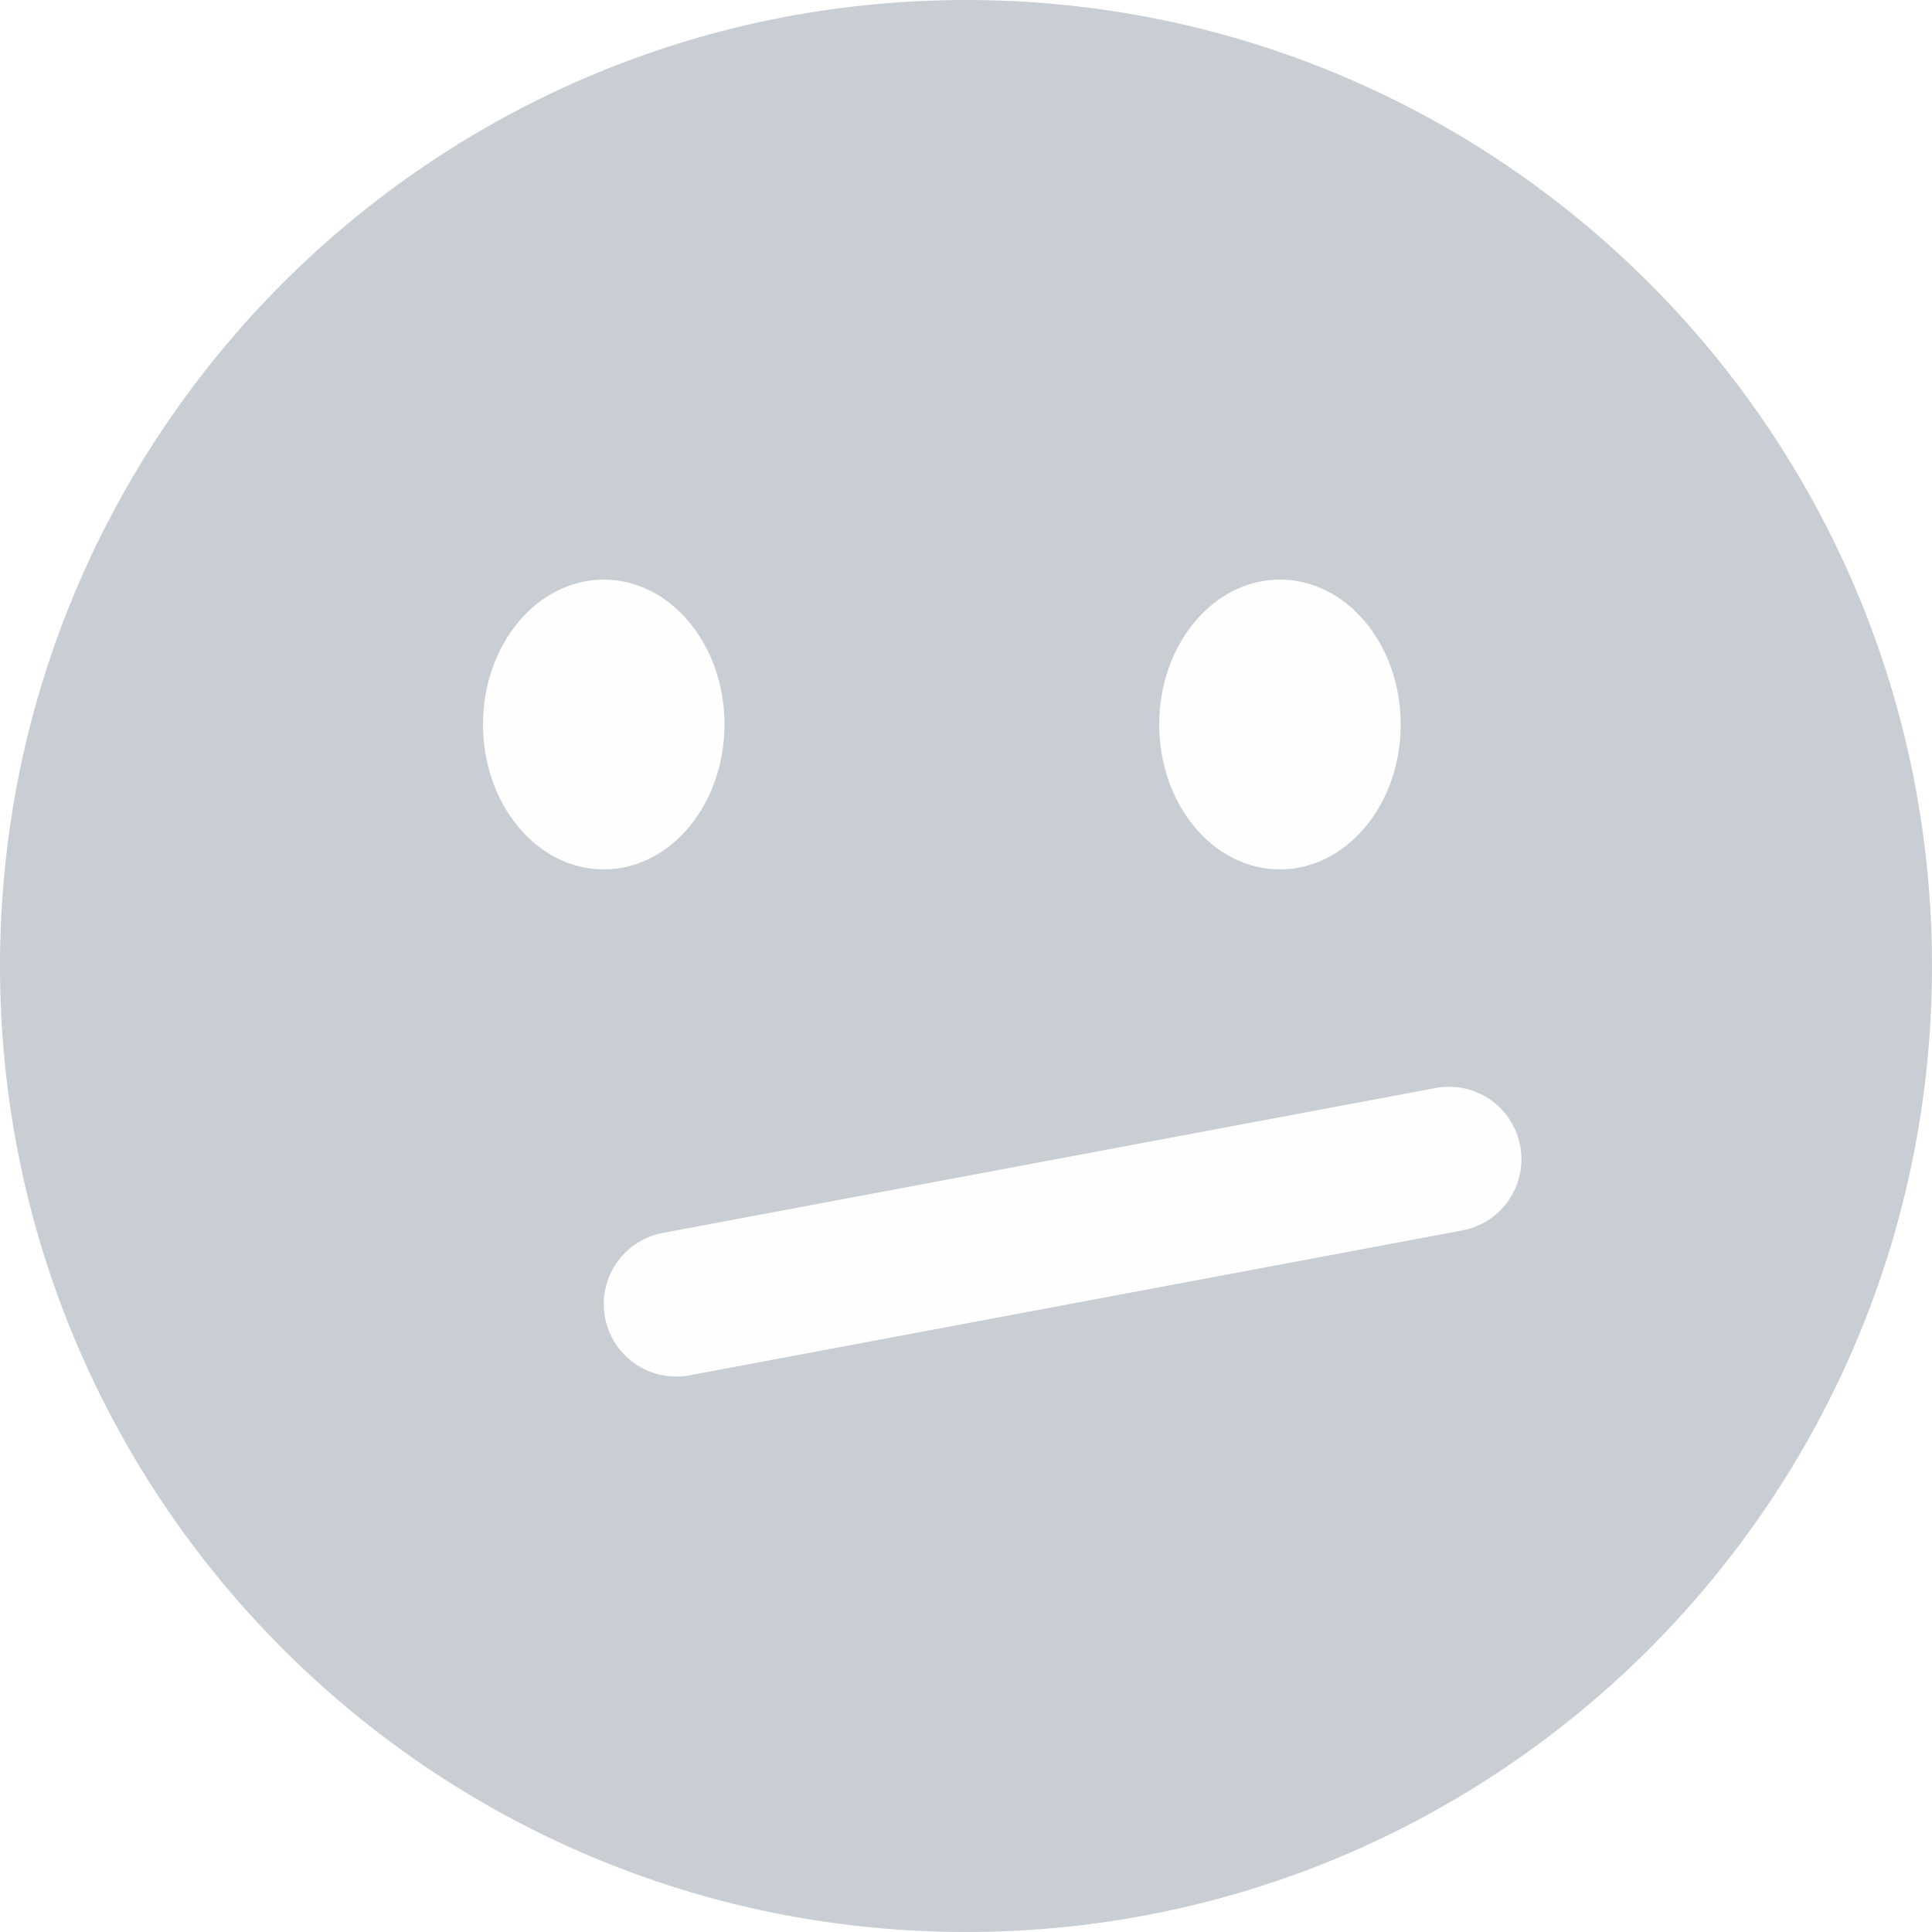
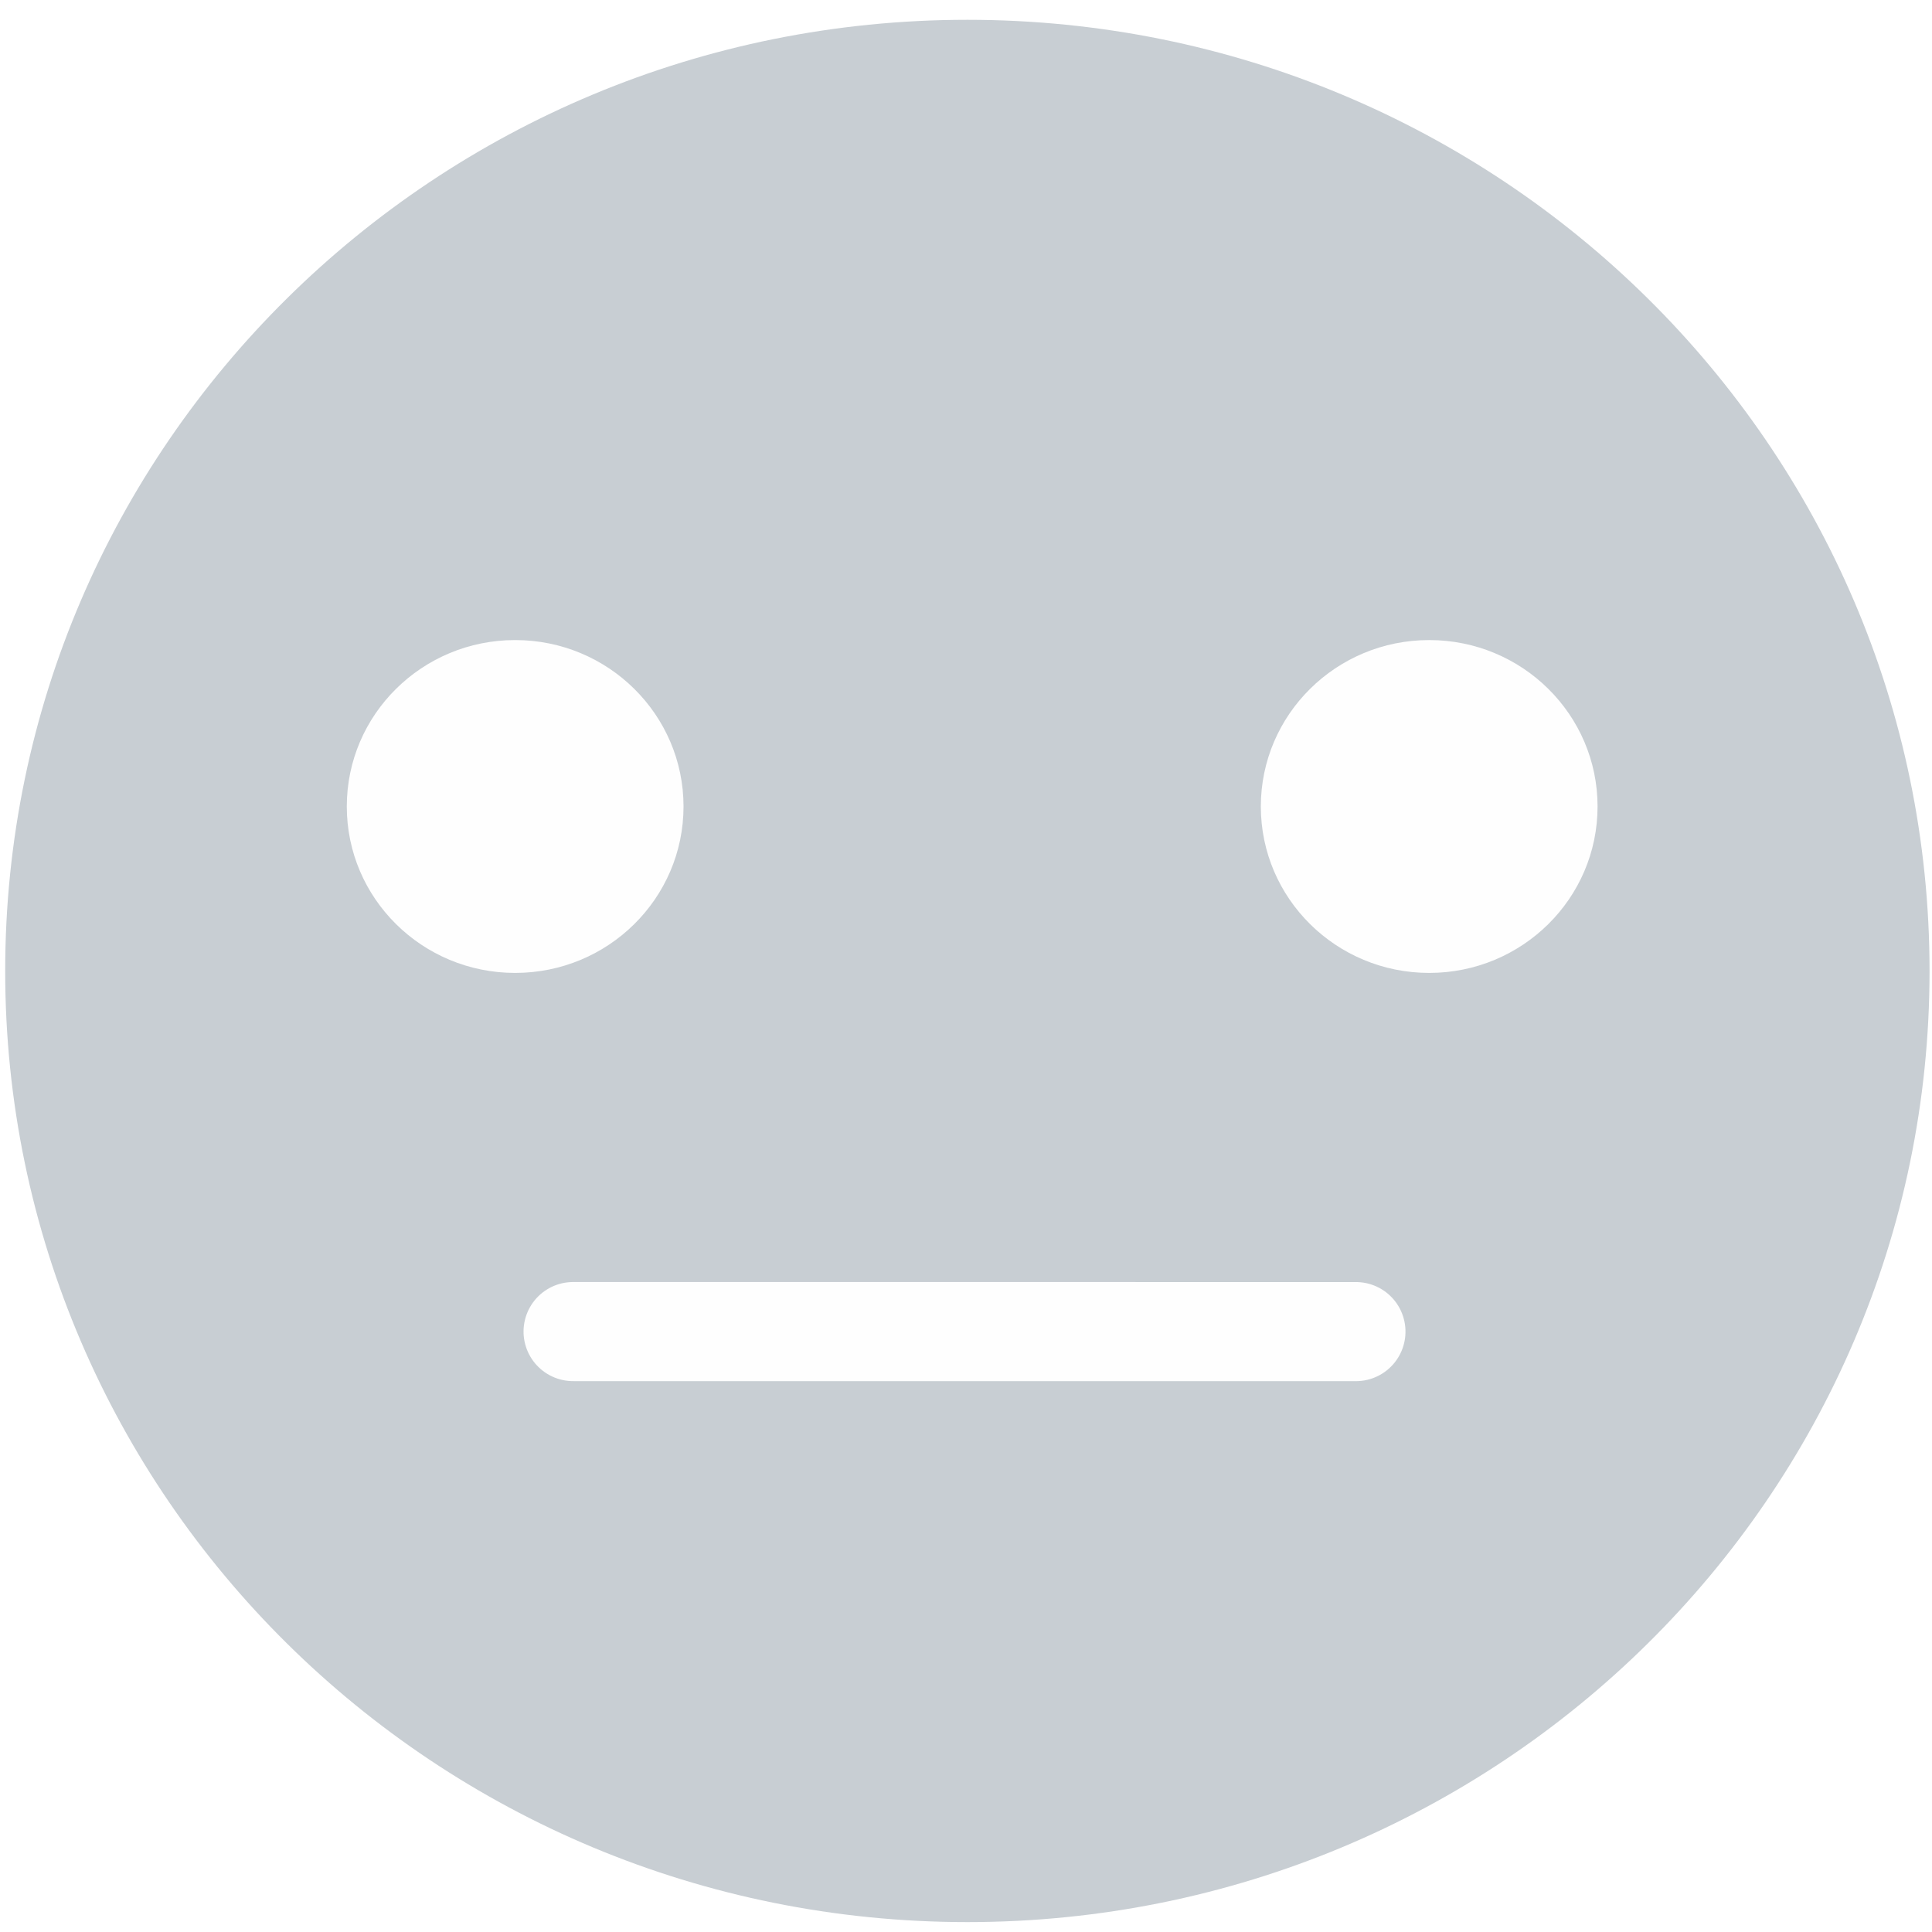
<svg xmlns="http://www.w3.org/2000/svg" width="48px" height="48px" viewBox="0 0 48 48" version="1.1">
-   <defs />
-   <g id="Artboard-Copy-4" stroke="none" stroke-width="1" fill="none" fill-rule="evenodd">
-     <g id="Group-8">
-       <circle id="Oval" fill="#C8CED3" cx="24" cy="24" r="24" />
-       <path d="M16.8,32.4 L36,28.8" id="Path-2" stroke="#FEFEFE" stroke-width="3.6" stroke-linecap="round" />
-       <ellipse id="Combined-Shape" fill="#FEFEFE" cx="31.8" cy="18" rx="3" ry="3.6" />
-       <ellipse id="Combined-Shape" fill="#FEFEFE" transform="translate(15, 18) scale(-1, 1) translate(-15, -18) " cx="15" cy="18" rx="3" ry="3.6" />
+   <g id="Page-1" stroke="none" stroke-width="1" fill="none" fill-rule="evenodd">
+     <g id="2_gray">
+       <ellipse id="Oval" fill="#C8CED3" fill-rule="nonzero" cx="24.034" cy="24.123" rx="23.905" ry="23.631" />
+       <line x1="14.401" y1="34.855" x2="33.525" y2="31.311" id="Path-2" stroke="#FEFEFE" stroke-width="2.462" stroke-linecap="round" transform="translate(23.96297, 33.08309) rotate(10.50071) translate(-23.96297, -33.08309) " />
+       <ellipse id="Oval-3-Copy" fill="#FEFEFE" fill-rule="nonzero" cx="12.799" cy="20.037" rx="4.183" ry="4.135" />
+       <ellipse id="Oval-3-Copy-2" fill="#FEFEFE" fill-rule="nonzero" cx="35.508" cy="20.037" rx="4.183" ry="4.135" />
    </g>
  </g>
</svg>
